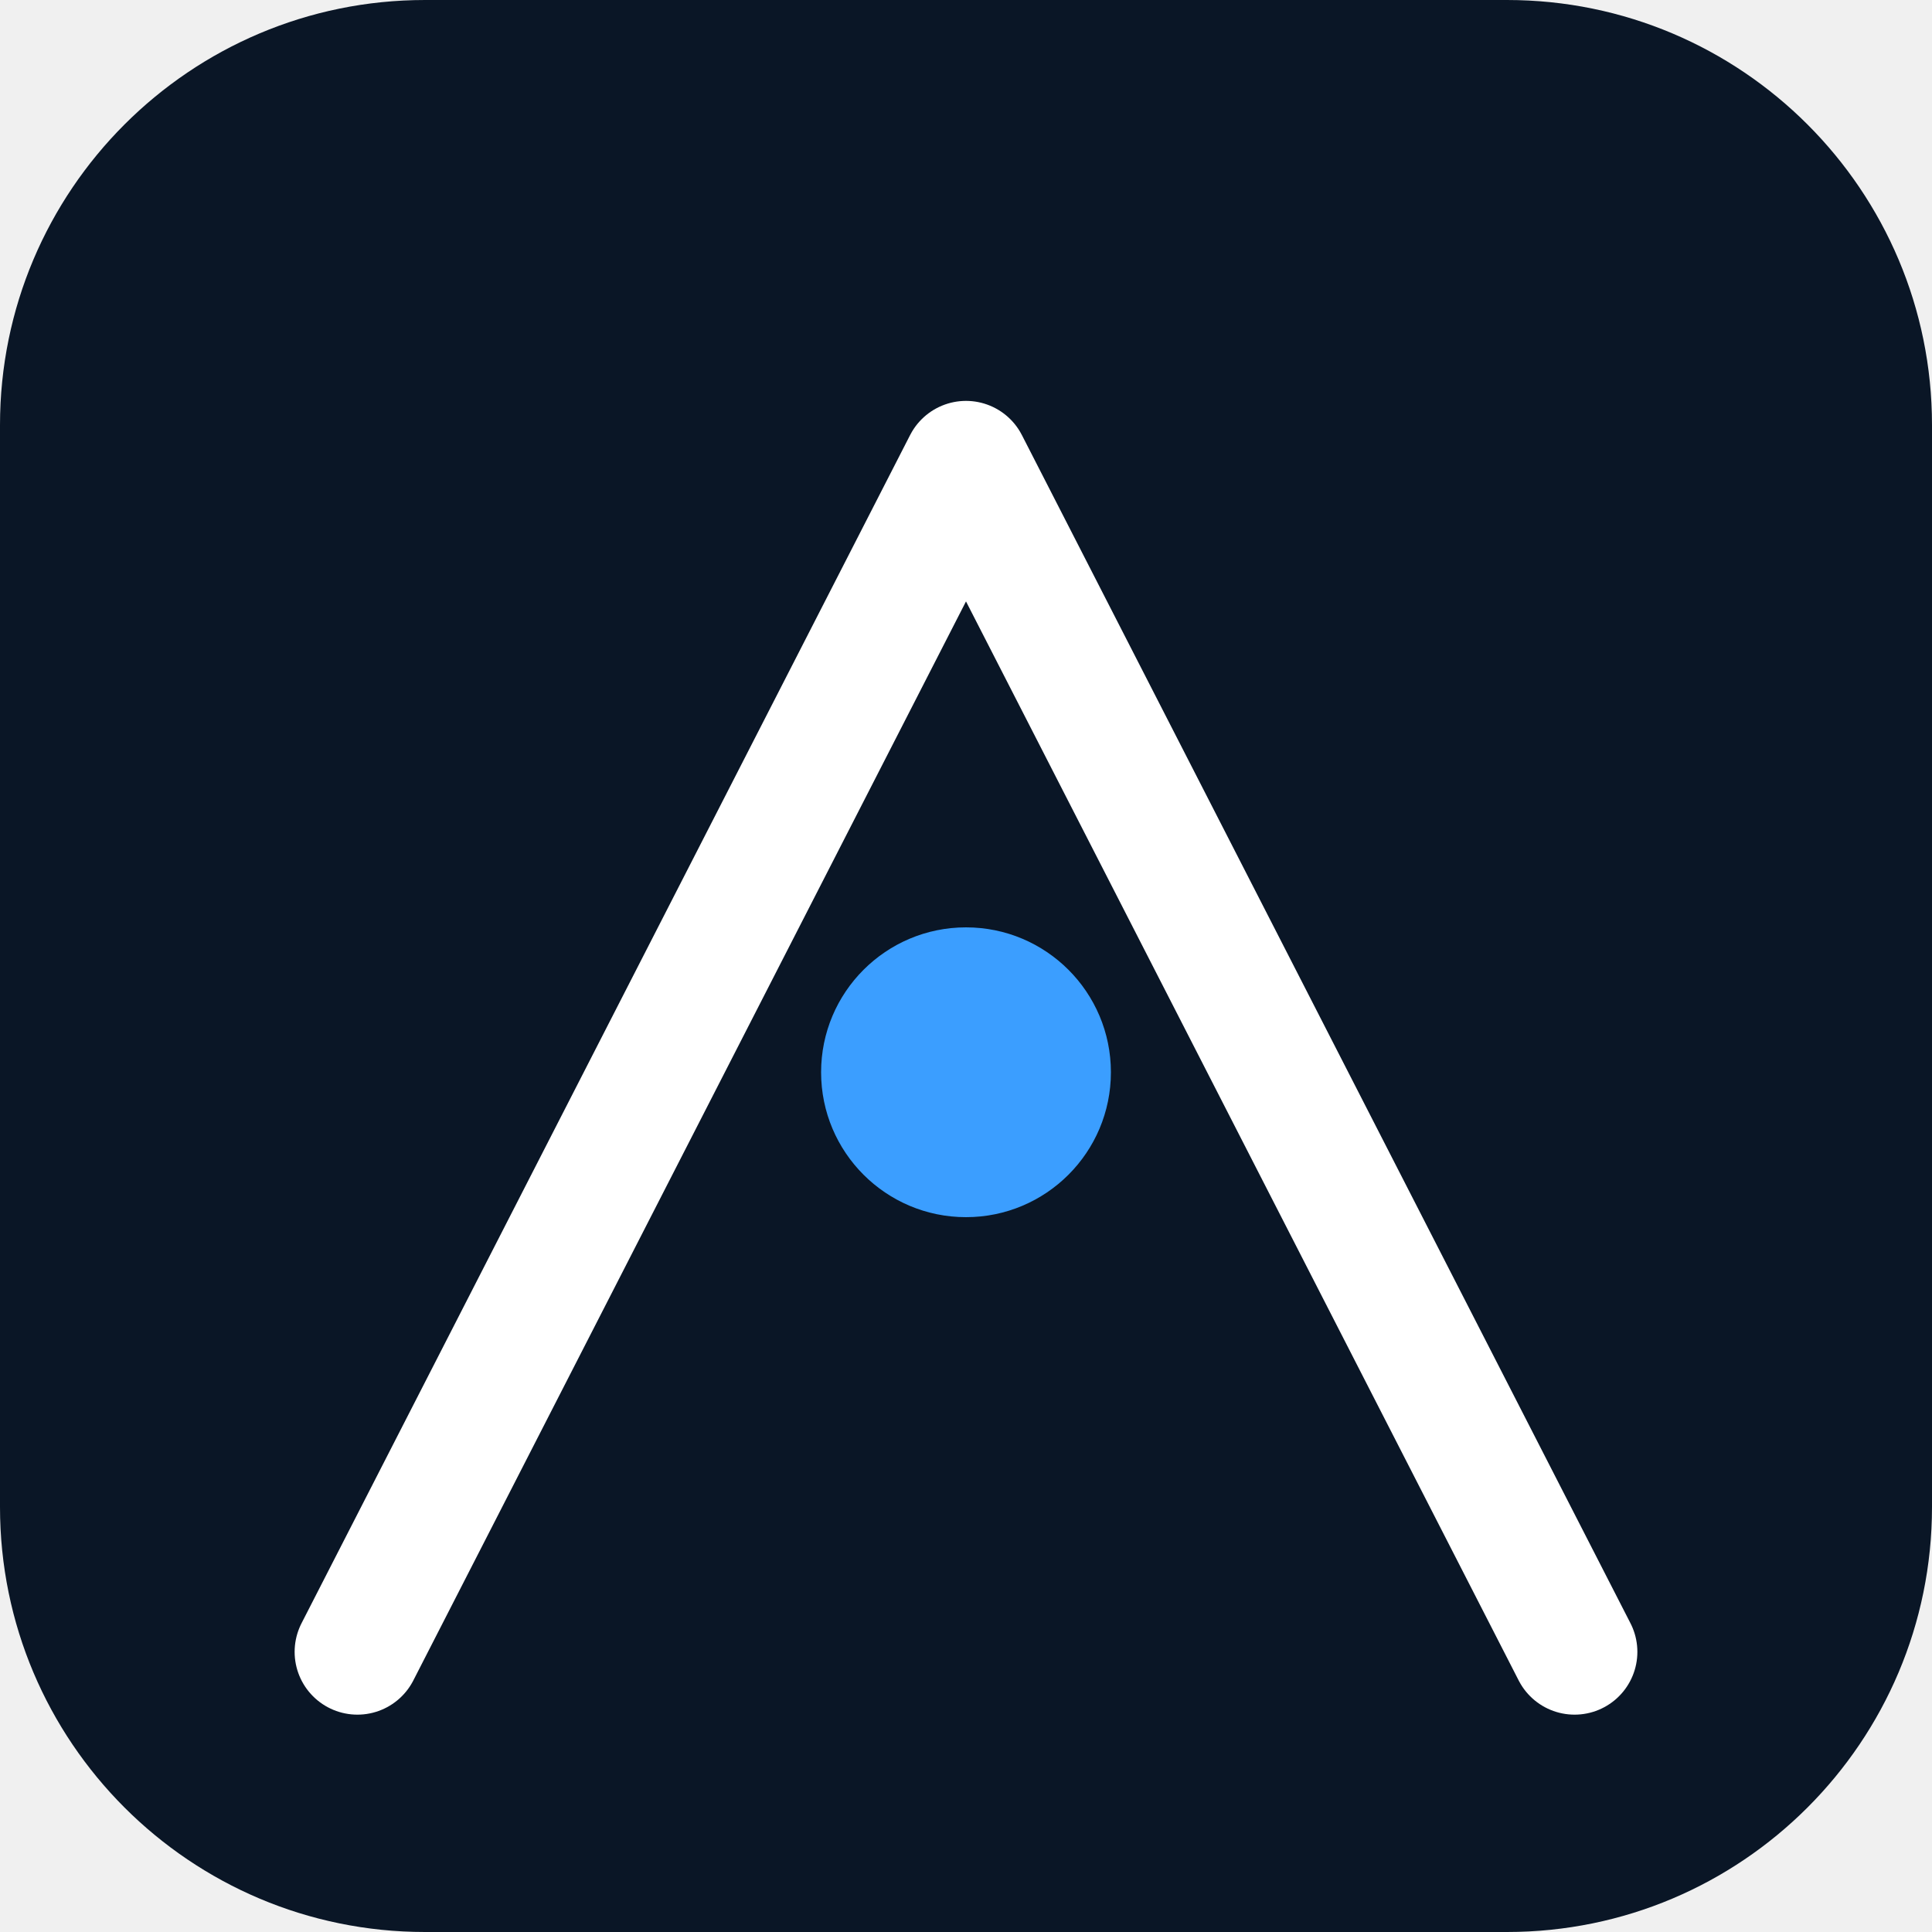
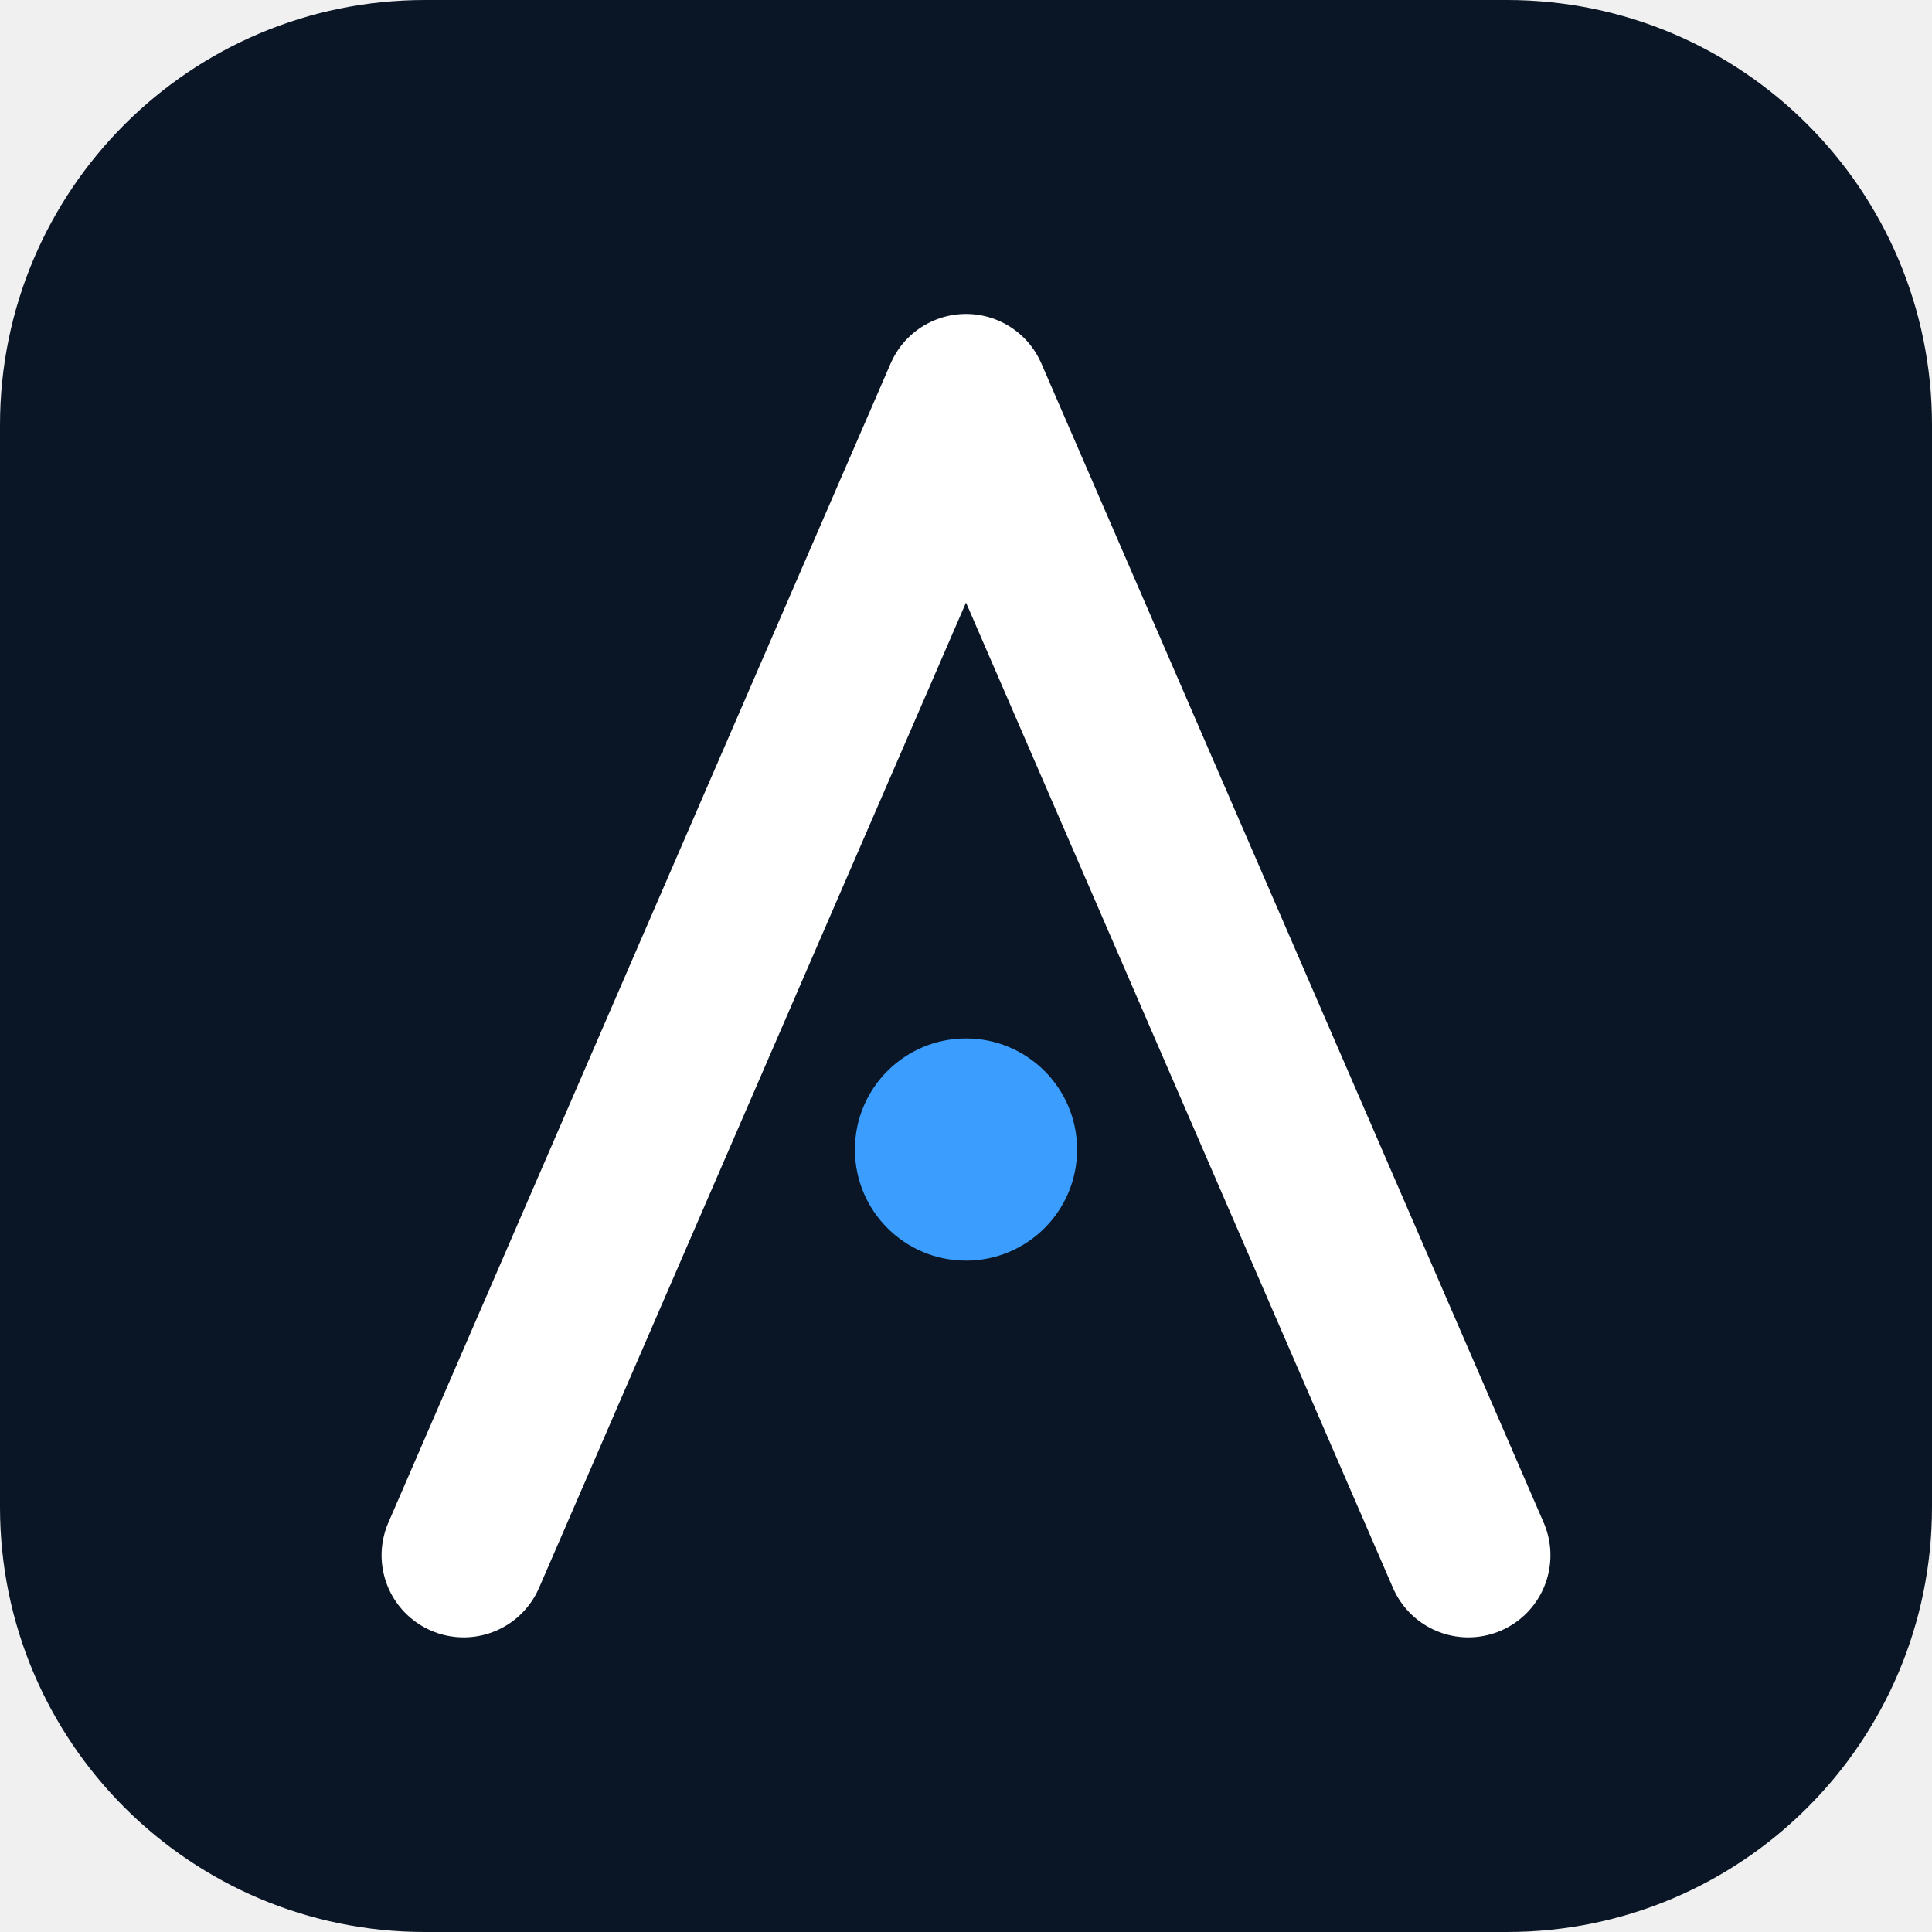
<svg xmlns="http://www.w3.org/2000/svg" viewBox="0 0 400 400" role="img" aria-label="AC Digital">
  <style>.ac-glow{animation:acg 2.6s ease-in-out infinite}@keyframes acg{0%,100%{filter:drop-shadow(0 0 1px #3B9EFF)}50%{filter:drop-shadow(0 0 10px #3B9EFF)}}@media(prefers-reduced-motion:reduce){.ac-glow{animation:none;filter:drop-shadow(0 0 9px #3B9EFF)}}@media print{.ac-glow{animation:none;filter:drop-shadow(0 0 9px #3B9EFF)}}</style>
  <rect width="400" height="400" rx="88" fill="#0a1626" />
-   <path d="M 74 342 L 200 96 L 326 342" fill="none" stroke="#FFFFFF" stroke-width="26" stroke-linecap="round" stroke-linejoin="round" />
-   <circle class="ac-glow" cx="200" cy="222" r="30" fill="#3B9EFF" />
+   <path d="M 96 322 L 200 82 L 304 322" fill="none" stroke="#FFFFFF" stroke-width="34" stroke-linecap="round" stroke-linejoin="round" />
+   <circle class="ac-glow" cx="200" cy="238" r="23" fill="#3B9EFF" />
</svg>
